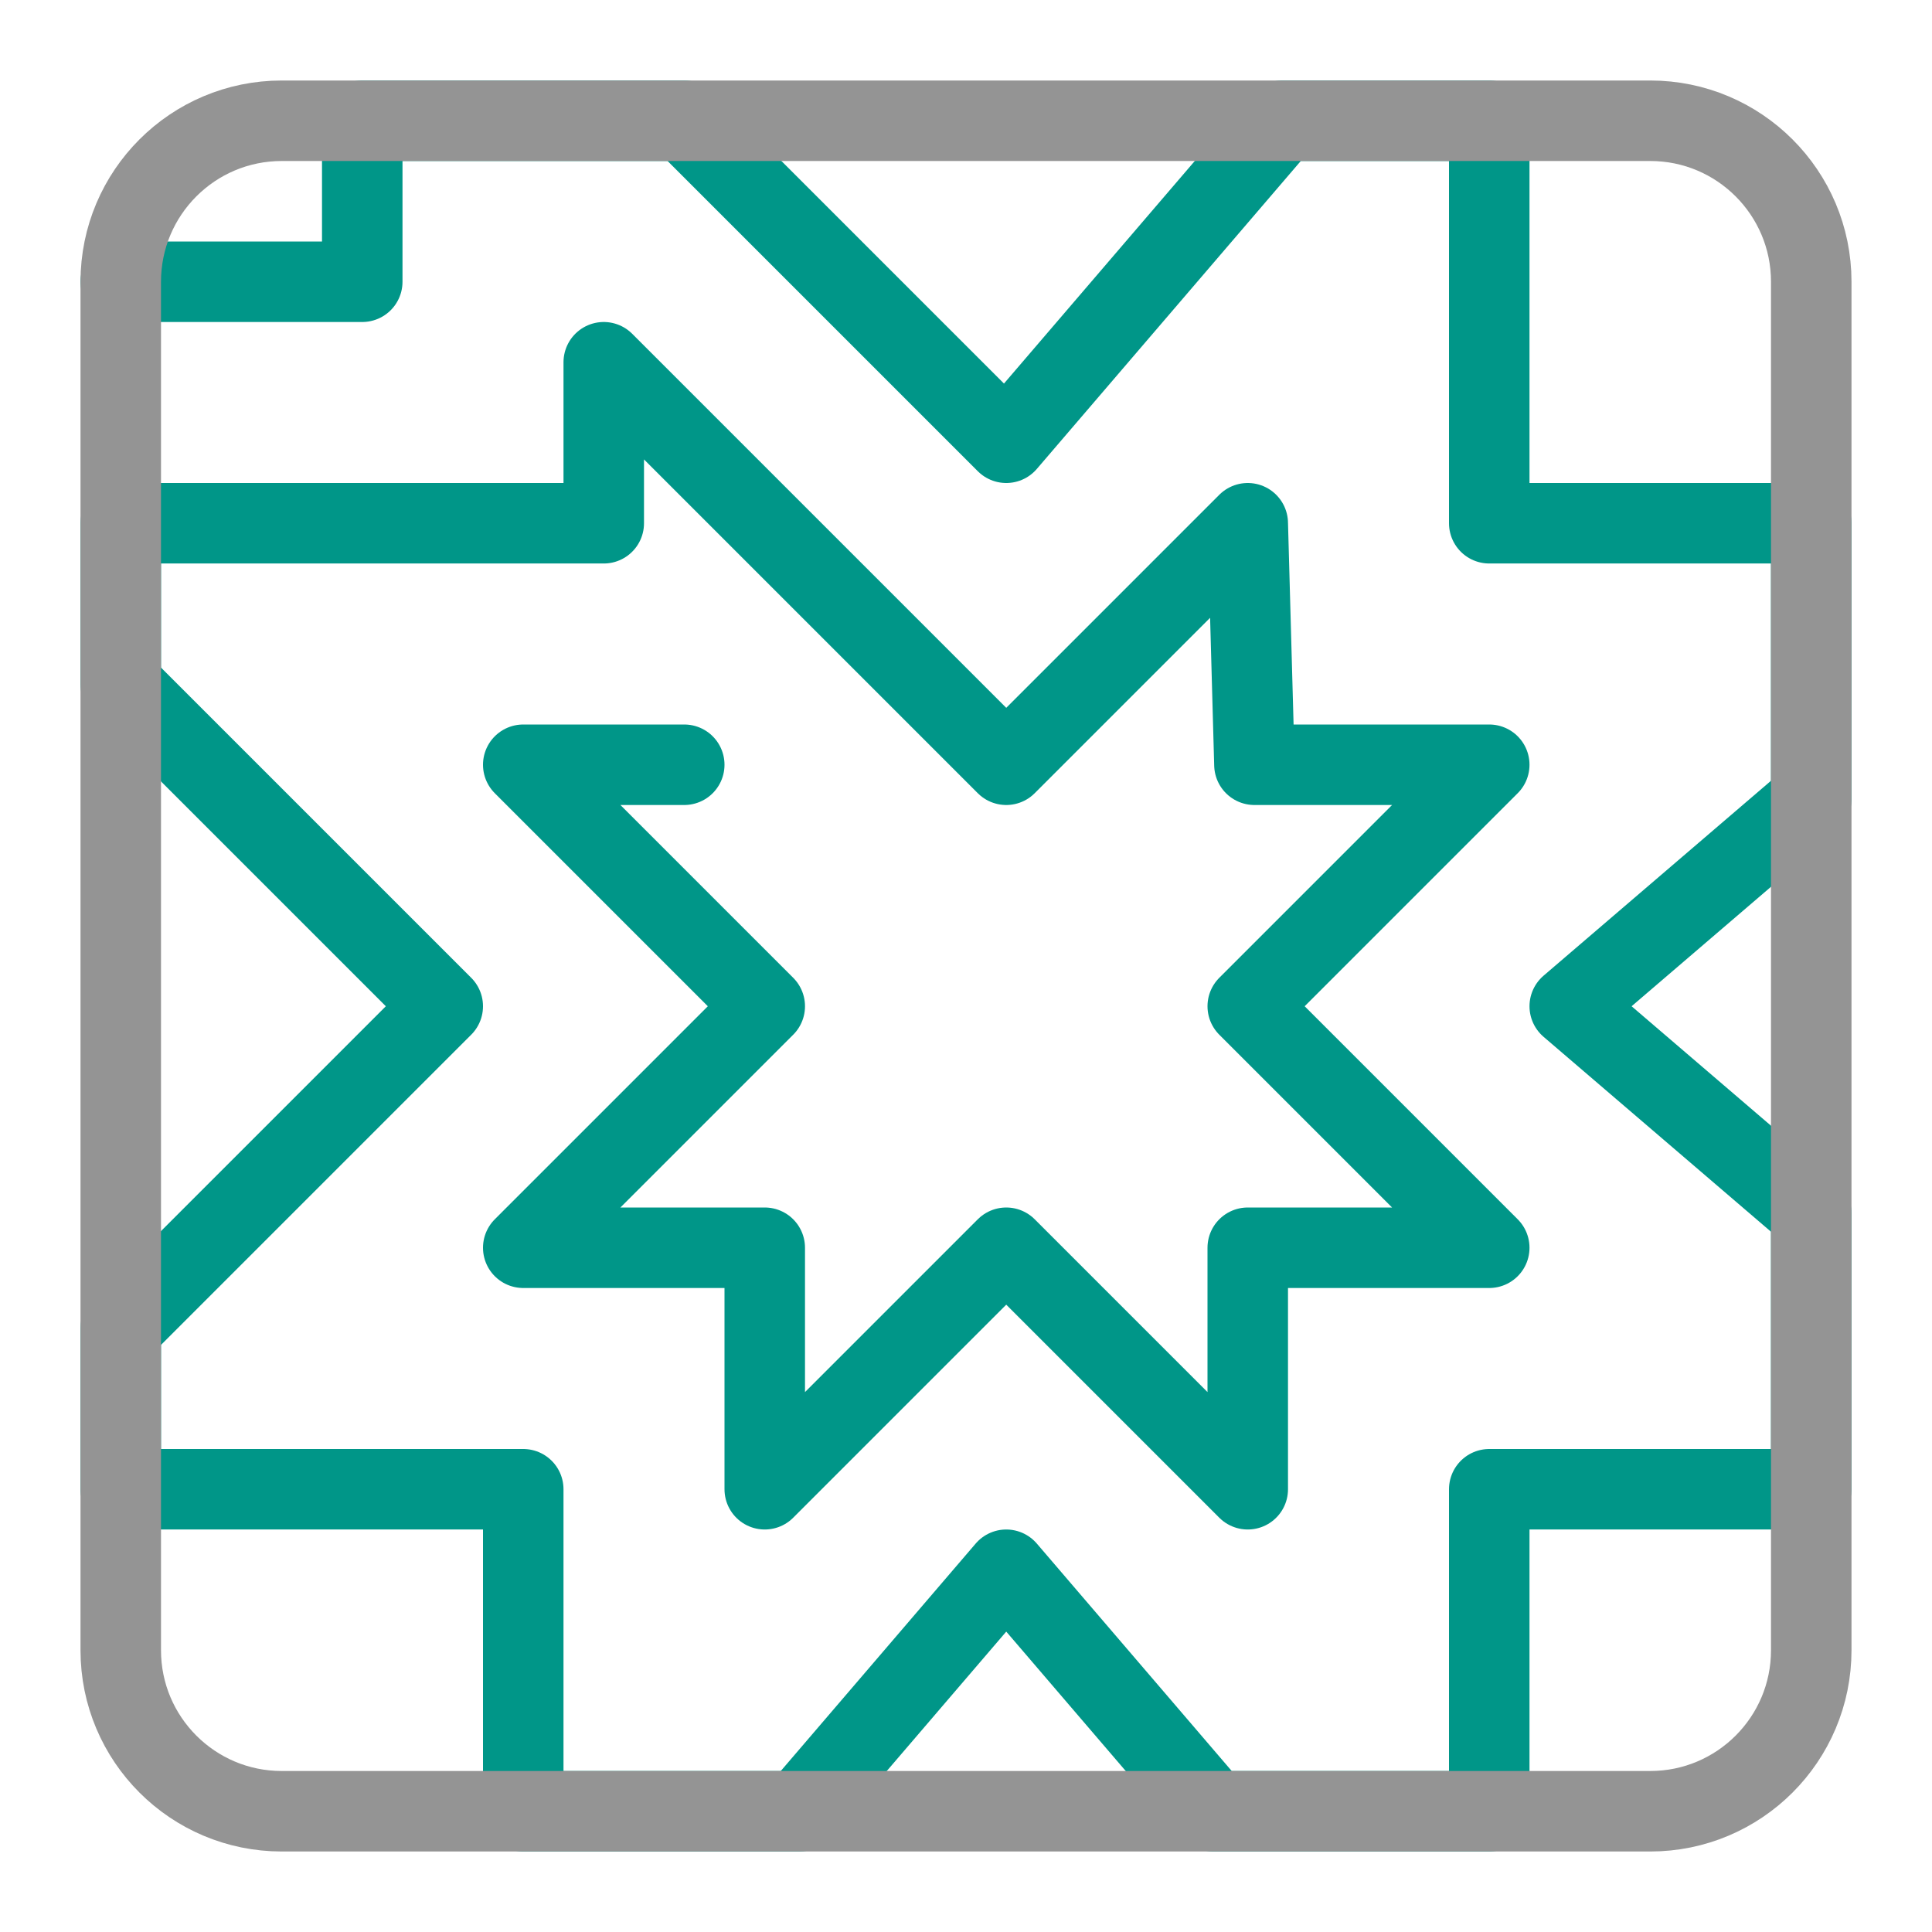
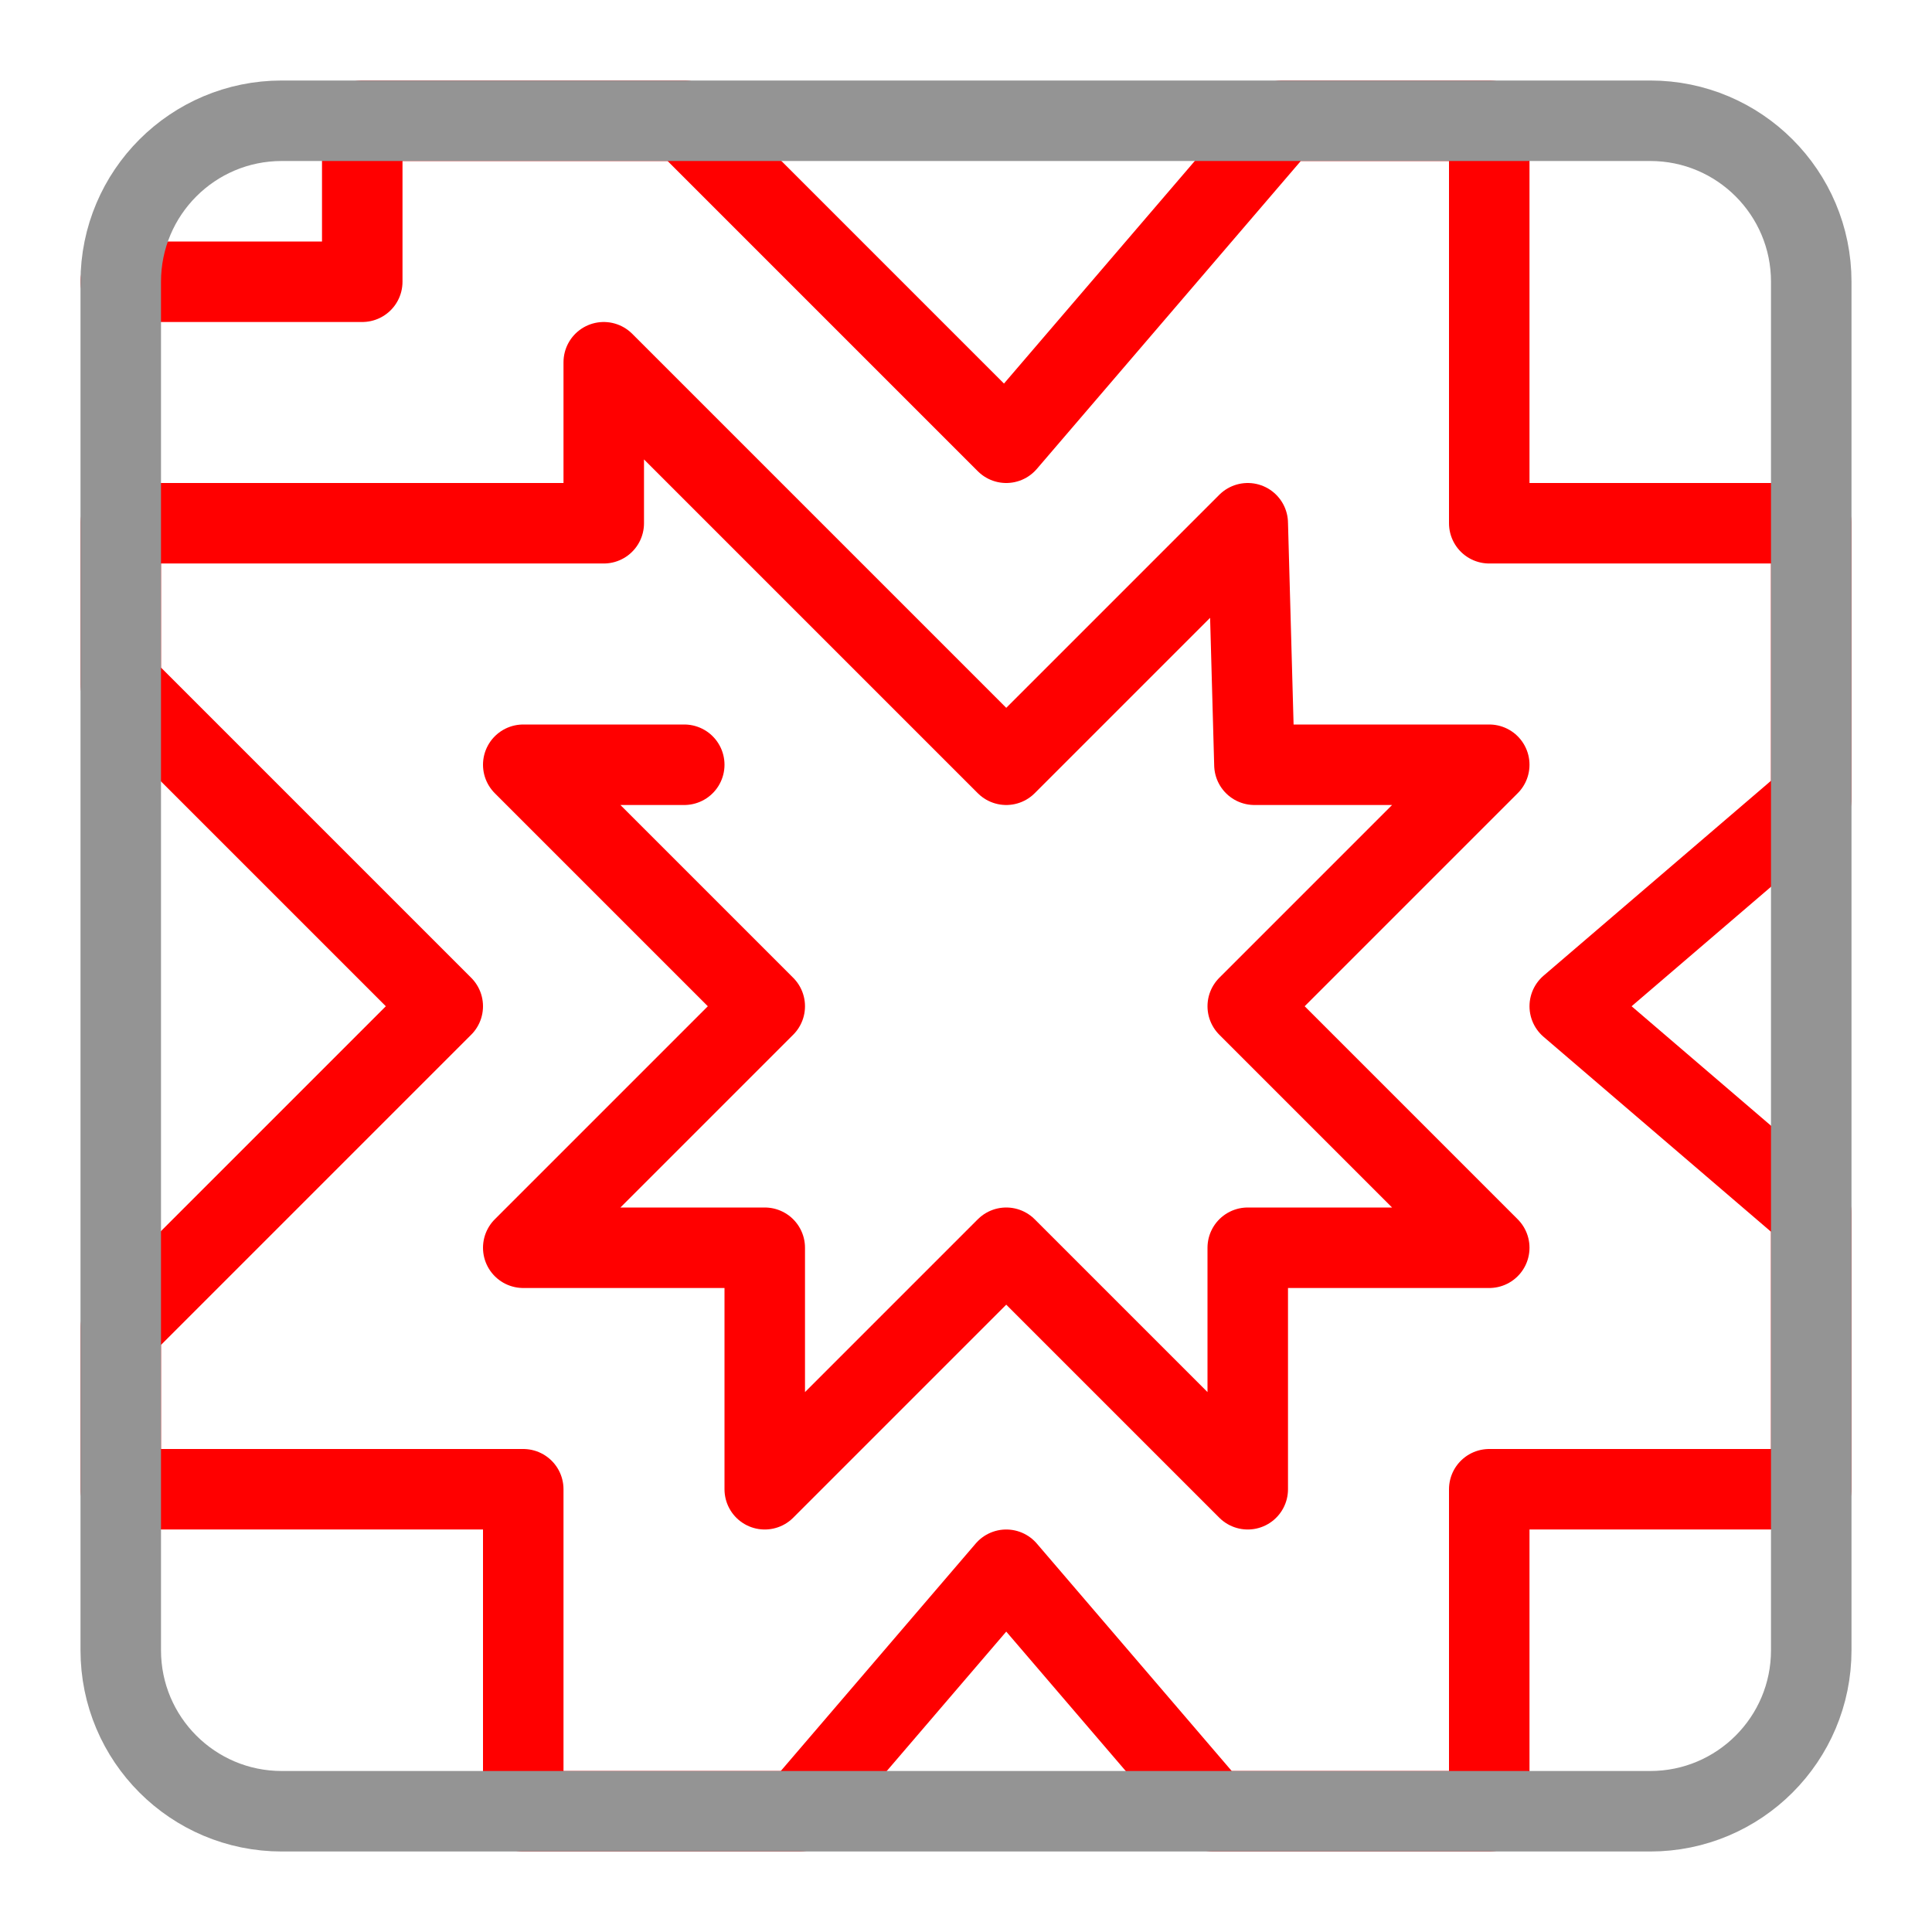
<svg xmlns="http://www.w3.org/2000/svg" width="24" height="24" viewBox="0 0 24 24">
-   <polyline points="8.5 9.5 6.5 9.5 9.5 12.5 6.5 15.5 9.5 15.5 9.5 18.5 12.5 15.5 15.5 18.5 15.5 15.5 18.5 15.5 15.5 12.5 18.5 9.5 15.583 9.5 15.5 6.5 12.5 9.5 7.5 4.5 7.5 6.5 1.5 6.5 1.5 8.5 5.5 12.5 1.5 16.5 1.5 18.5 6.5 18.5 6.5 22.5 9.929 22.5 12.5 19.5 15.071 22.5 18.5 22.5 18.5 18.5 22.5 18.5 22.5 15.071 19.5 12.5 22.5 9.929 22.5 6.5 18.5 6.5 18.5 1.5 15.929 1.5 12.5 5.5 8.5 1.5 4.5 1.5 4.5 3.5 1.5 3.5" style="fill:none;stroke:#009688;stroke-linecap:round;stroke-linejoin:round" />
+   <polyline points="8.5 9.5 6.5 9.5 9.5 12.5 6.5 15.5 9.5 15.5 9.5 18.5 12.5 15.5 15.5 18.5 15.5 15.5 18.5 15.5 15.5 12.5 18.5 9.5 15.583 9.5 15.5 6.5 12.5 9.5 7.5 4.5 7.5 6.5 1.5 6.5 1.5 8.5 5.5 12.5 1.5 16.5 1.5 18.5 6.5 18.5 6.5 22.5 9.929 22.5 12.5 19.5 15.071 22.5 18.5 22.5 18.5 18.5 22.5 18.5 22.5 15.071 19.5 12.5 22.5 9.929 22.5 6.5 18.5 6.5 18.5 1.5 15.929 1.5 12.5 5.5 8.5 1.5 4.5 1.5 4.5 3.5 1.5 3.5" style="fill:none;stroke:#FF0000;stroke-linecap:round;stroke-linejoin:round" />
  <rect x="1.5" y="1.5" width="21" height="21" rx="2" style="fill:none;stroke:#949494;stroke-linecap:round;stroke-linejoin:round" />
</svg>
